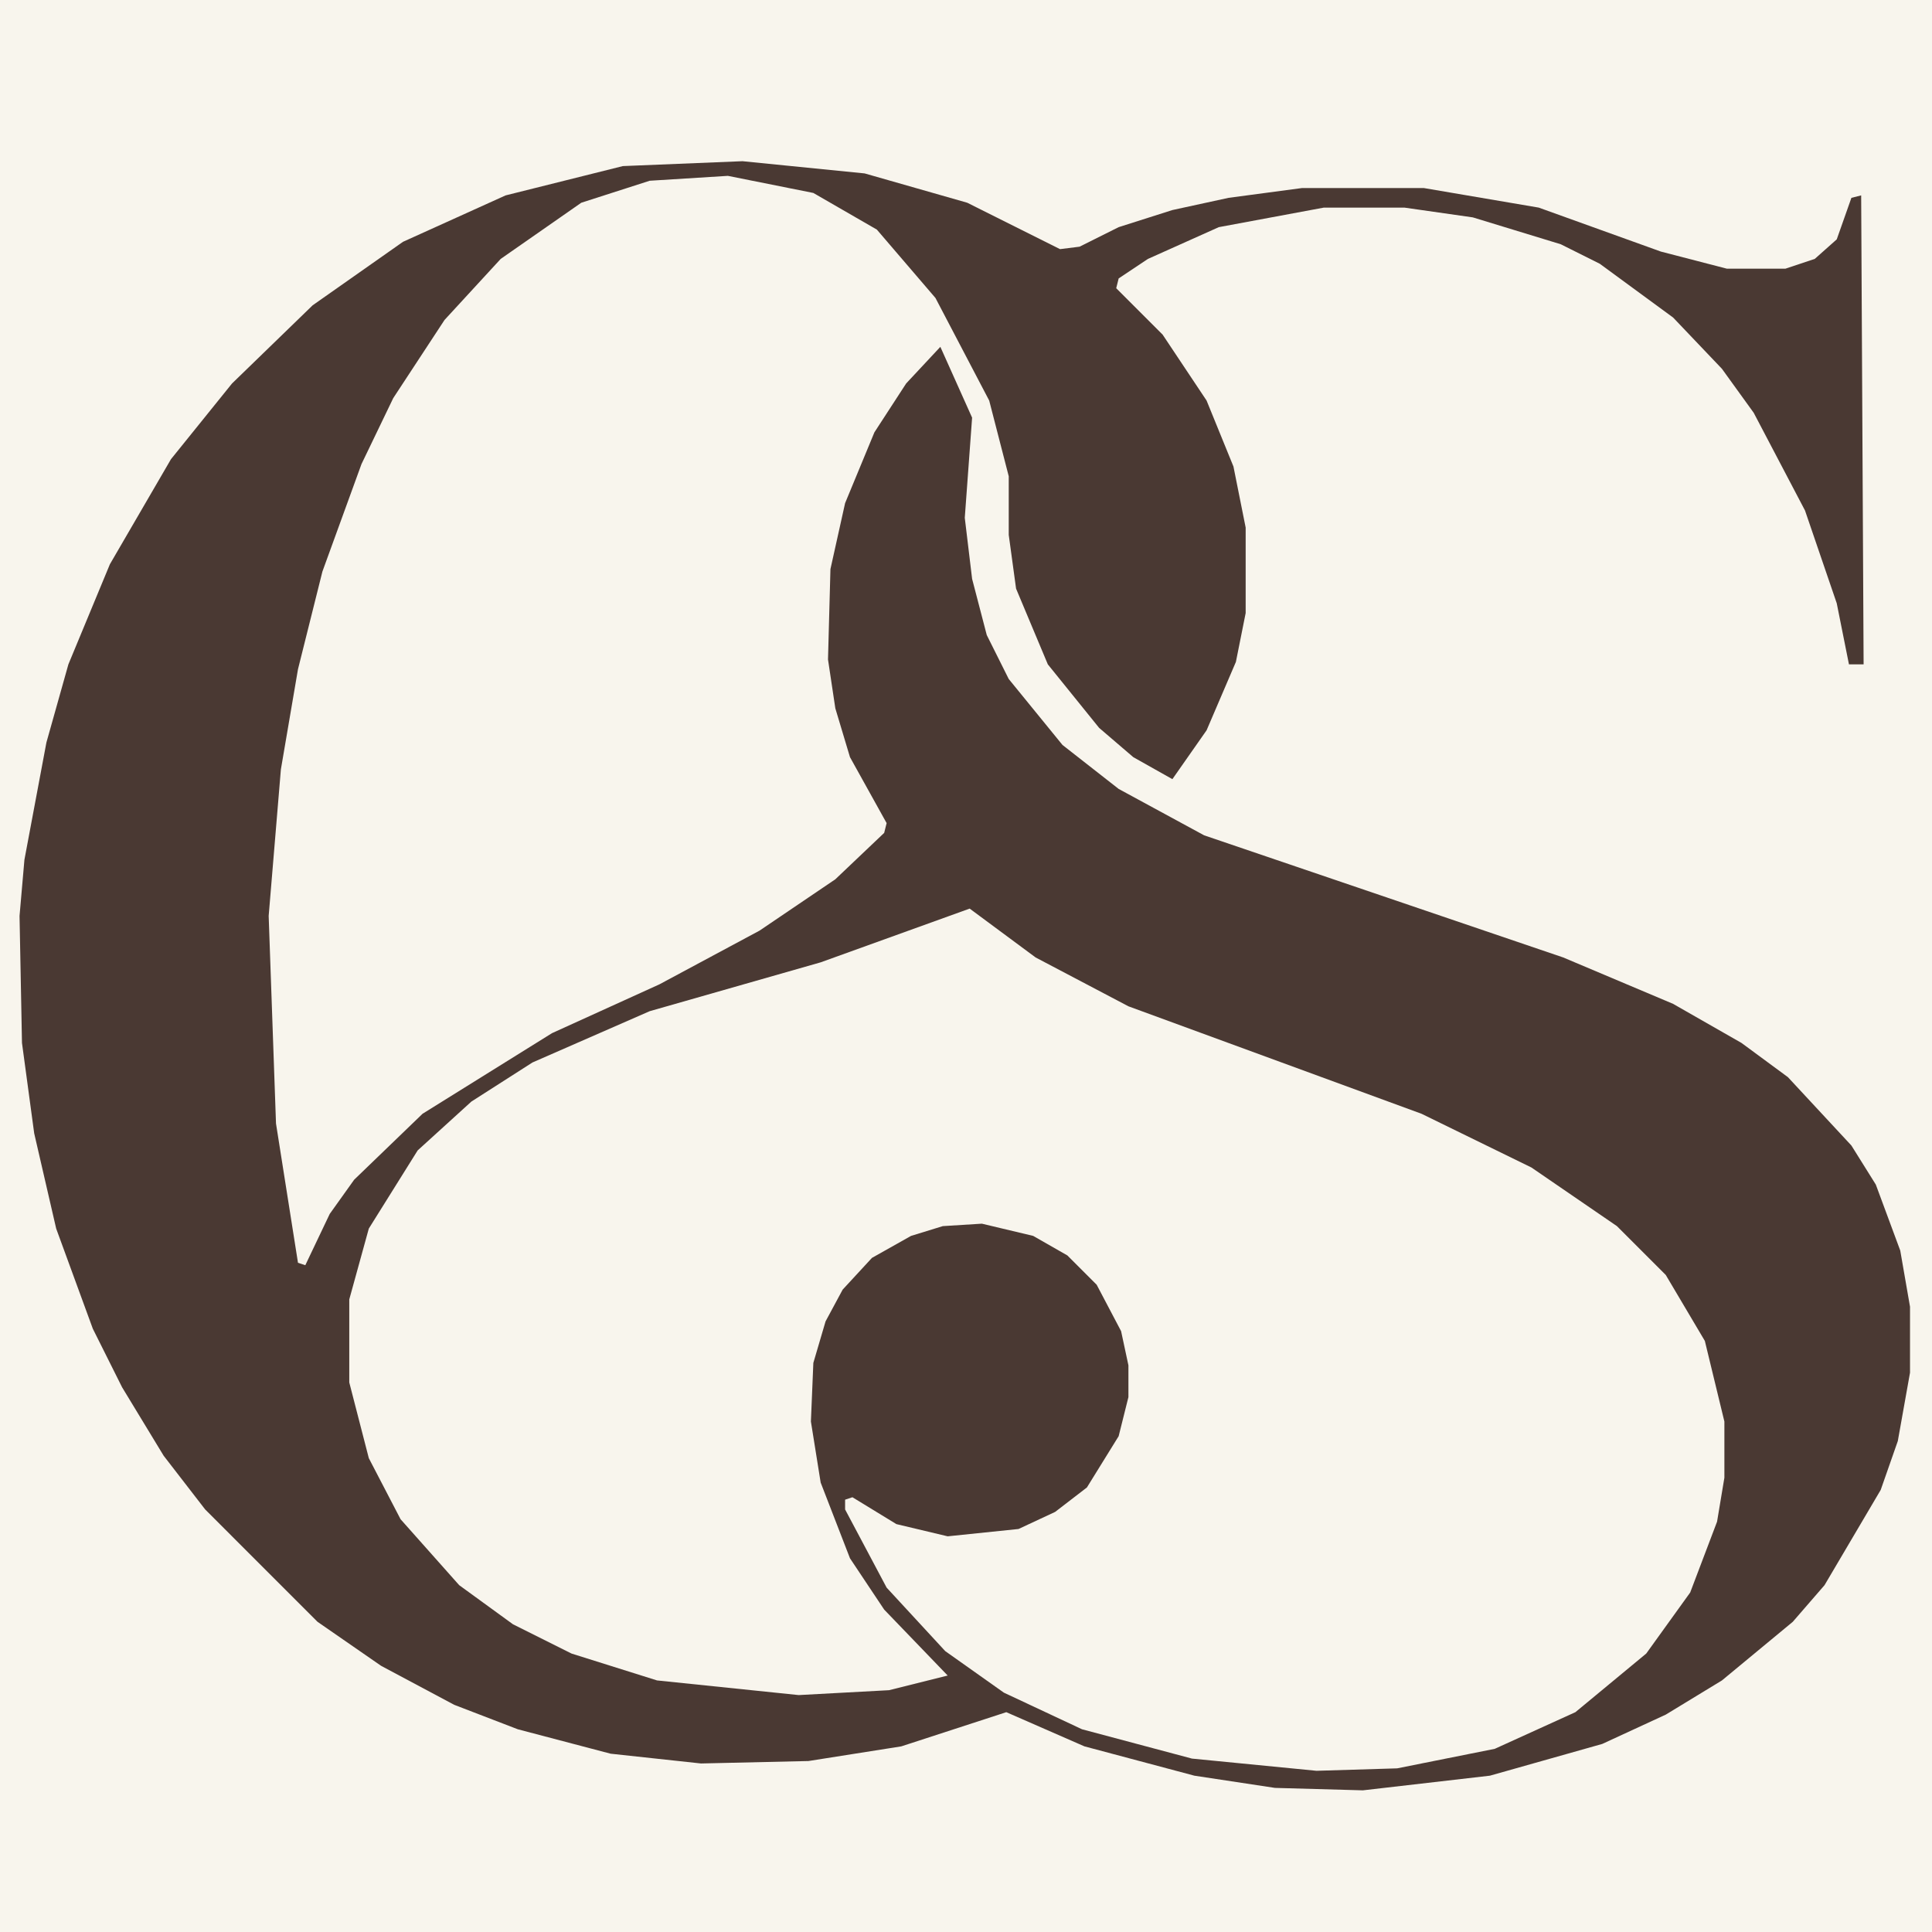
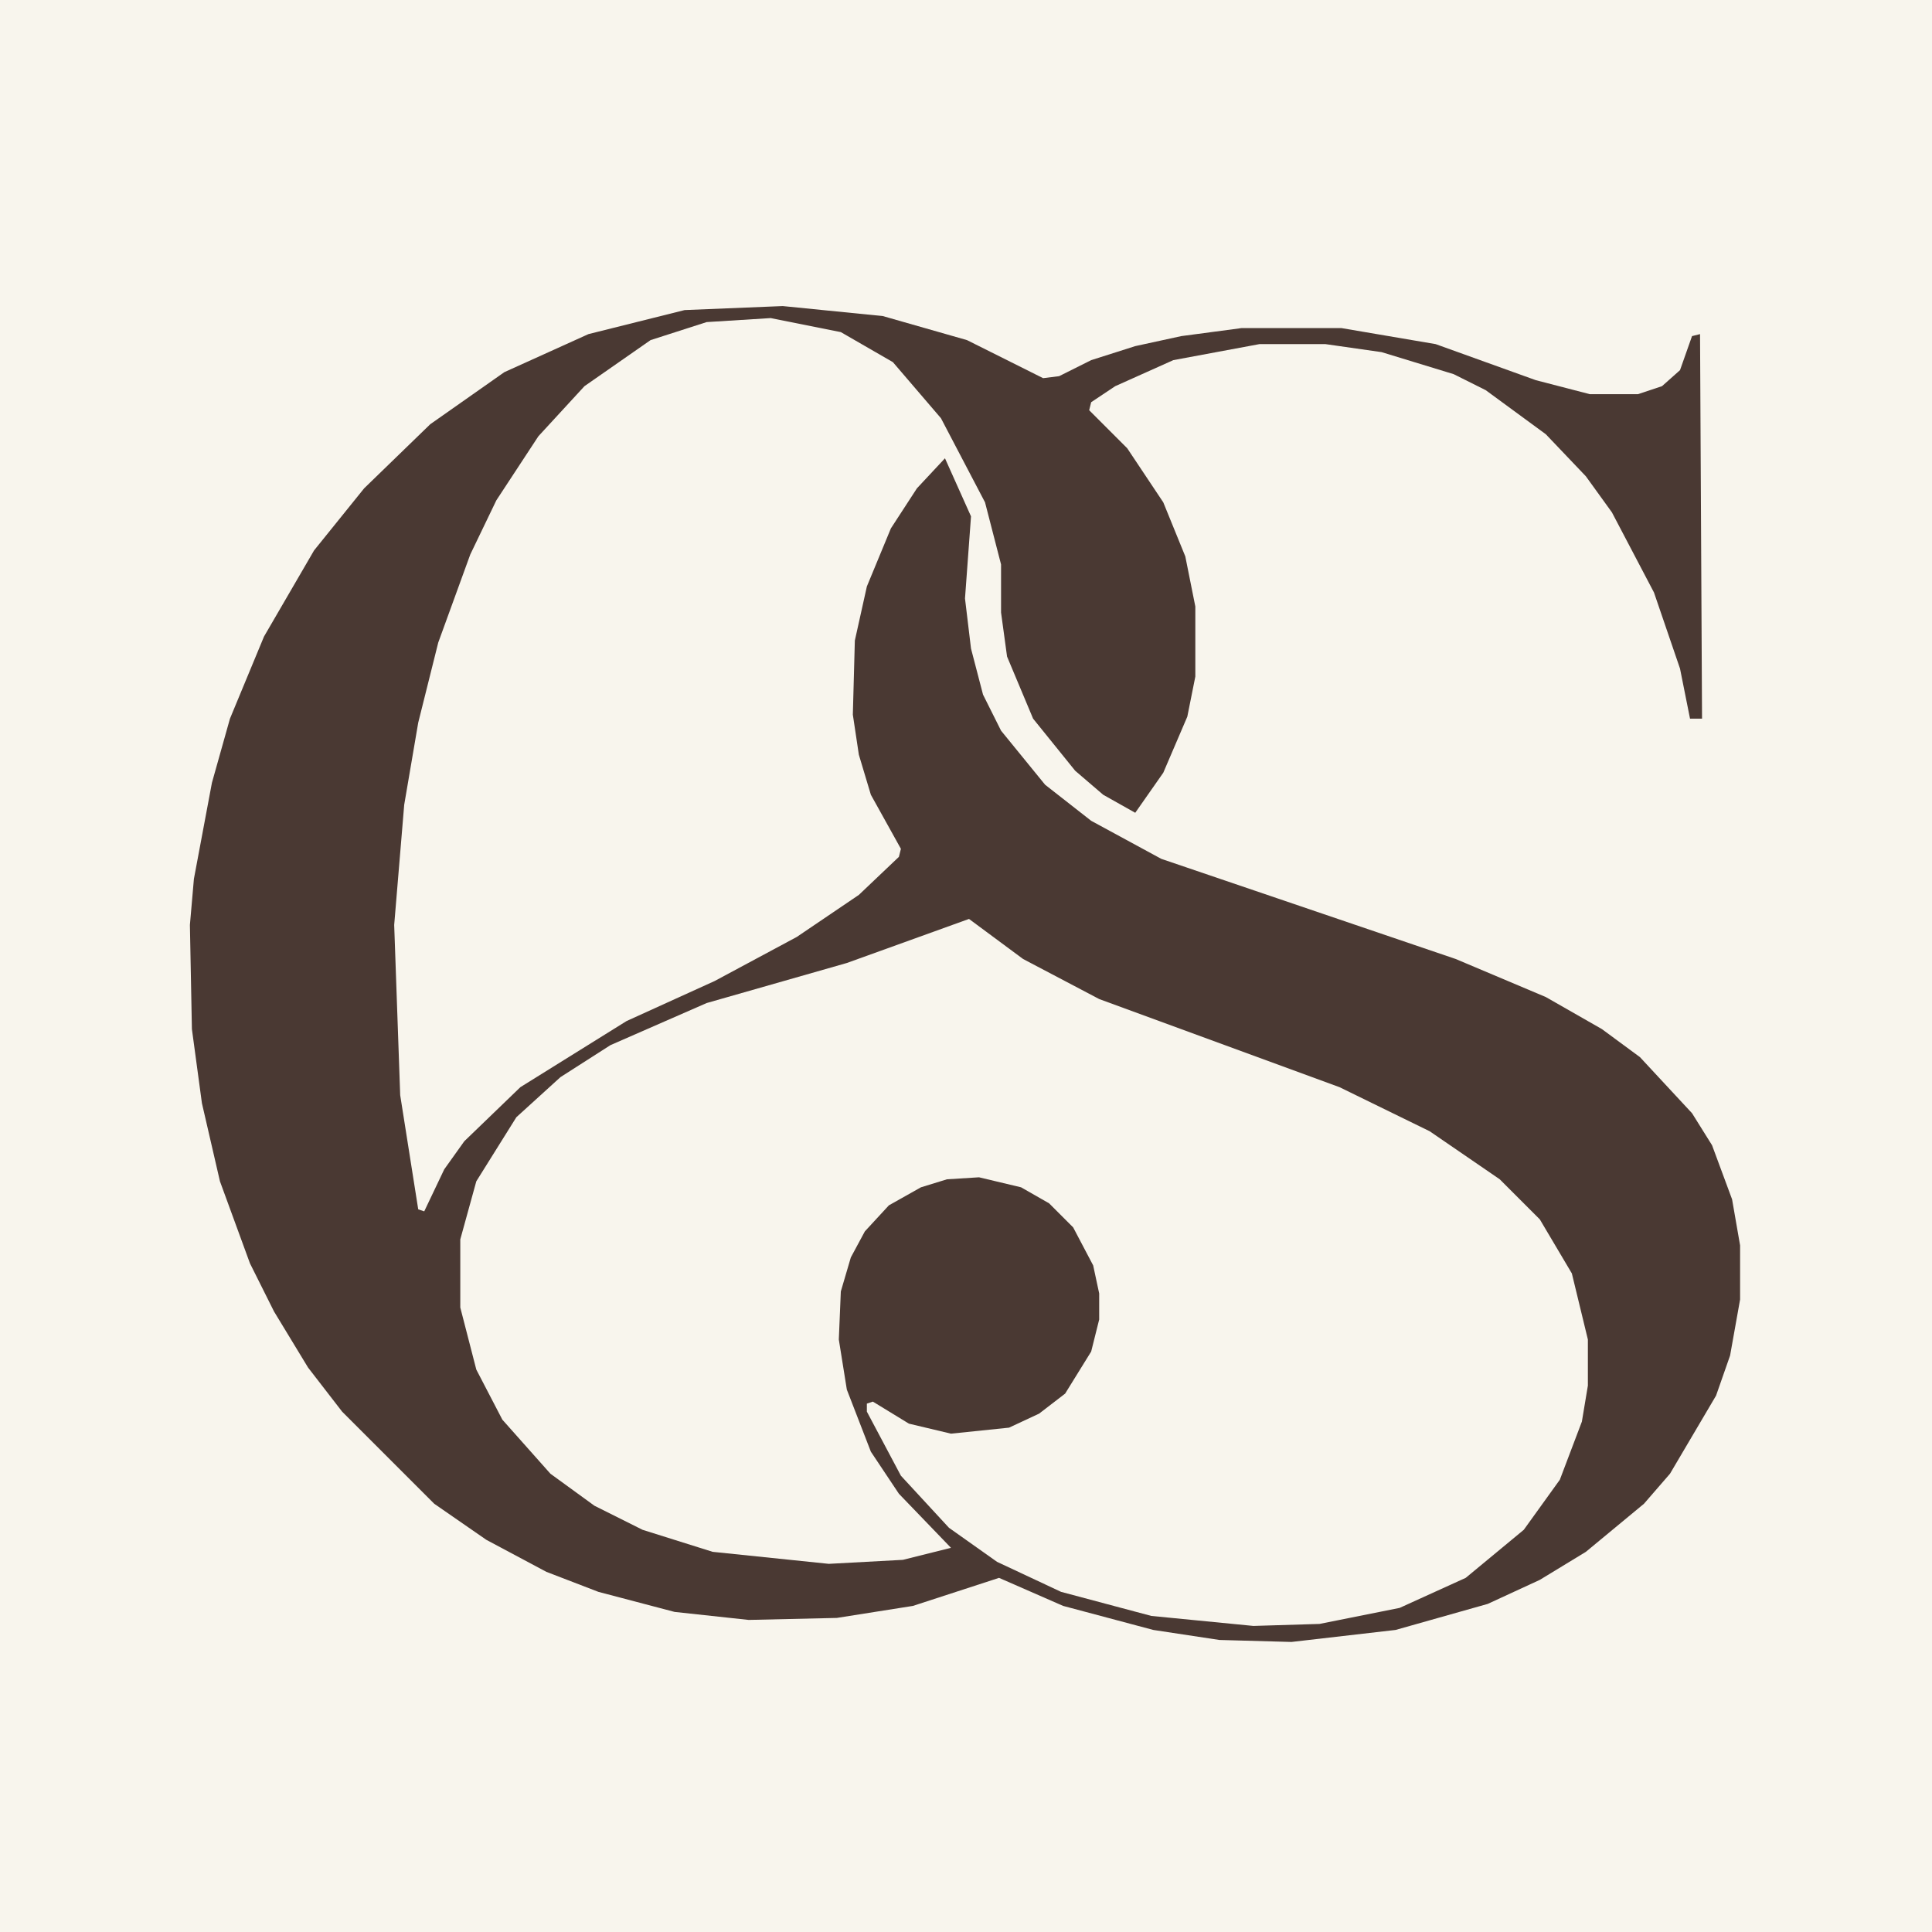
<svg xmlns="http://www.w3.org/2000/svg" width="512" height="512" viewBox="0 0 791 791">
  <rect width="791" height="791" fill="#f8f5ed" />
-   <path fill="#4a3933" fill-rule="evenodd" transform="translate(0 58)" d="M95,99 L70,130 L45,173 L28,214 L19,246 L10,294 L8,317 L9,369 L14,406 L23,445 L38,486 L50,510 L67,538 L84,560 L130,606 L156,624 L186,640 L212,650 L250,660 L287,664 L331,663 L369,657 L412,643 L444,657 L489,669 L522,674 L558,675 L610,669 L656,656 L682,644 L705,630 L734,606 L747,591 L770,552 L777,532 L782,504 L782,477 L778,454 L768,427 L758,411 L732,383 L713,369 L685,353 L640,334 L493,284 L458,265 L435,247 L413,220 L404,202 L398,179 L395,154 L398,113 L385,84 L371,99 L358,119 L346,148 L340,175 L339,212 L342,232 L348,252 L363,279 L362,283 L342,302 L311,323 L270,345 L226,365 L173,398 L145,425 L135,439 L125,460 L122,459 L113,402 L110,317 L115,257 L122,216 L132,176 L148,132 L161,105 L182,73 L205,48 L238,25 L266,16 L298,14 L333,21 L359,36 L383,64 L405,106 L413,137 L413,161 L416,183 L429,214 L450,240 L464,252 L480,261 L494,241 L506,213 L510,193 L510,158 L505,133 L494,106 L476,79 L457,60 L458,56 L470,48 L499,35 L542,27 L575,27 L603,31 L639,42 L655,50 L685,72 L705,93 L718,111 L739,151 L752,189 L757,214 L763,214 L762,22 L758,23 L752,40 L743,48 L731,52 L707,52 L680,45 L630,27 L583,19 L533,19 L503,23 L480,28 L458,35 L442,43 L434,44 L396,25 L354,13 L304,8 L255,10 L207,22 L165,41 L128,67ZM151,445 L171,413 L193,393 L218,377 L266,356 L336,336 L397,314 L424,334 L462,354 L582,398 L627,420 L662,444 L682,464 L698,491 L706,524 L706,547 L703,565 L692,594 L674,619 L645,643 L612,658 L572,666 L539,667 L488,662 L443,650 L411,635 L387,618 L363,592 L346,560 L346,556 L349,555 L367,566 L388,571 L417,568 L432,561 L445,551 L458,530 L462,514 L462,501 L459,487 L449,468 L437,456 L423,448 L402,443 L386,444 L373,448 L357,457 L345,470 L338,483 L333,500 L332,524 L336,549 L348,580 L362,601 L388,628 L364,634 L327,636 L269,630 L234,619 L210,607 L188,591 L164,564 L151,539 L143,508 L143,474Z" />
+   <g transform="translate(395.5 395.5) scale(0.82) translate(-395.5 -395.5)">
+     <path fill="#4a3933" fill-rule="evenodd" transform="translate(0 58)" d="M95,99 L70,130 L45,173 L28,214 L19,246 L10,294 L8,317 L9,369 L14,406 L23,445 L38,486 L50,510 L67,538 L84,560 L130,606 L156,624 L186,640 L212,650 L250,660 L287,664 L331,663 L369,657 L412,643 L444,657 L489,669 L522,674 L558,675 L610,669 L656,656 L682,644 L705,630 L734,606 L747,591 L770,552 L777,532 L782,504 L782,477 L778,454 L768,427 L758,411 L732,383 L713,369 L685,353 L640,334 L493,284 L458,265 L435,247 L413,220 L404,202 L398,179 L395,154 L398,113 L385,84 L371,99 L358,119 L346,148 L340,175 L339,212 L342,232 L348,252 L363,279 L362,283 L342,302 L311,323 L270,345 L226,365 L173,398 L145,425 L135,439 L125,460 L122,459 L113,402 L110,317 L115,257 L122,216 L132,176 L148,132 L161,105 L182,73 L205,48 L238,25 L266,16 L298,14 L333,21 L359,36 L383,64 L405,106 L413,137 L413,161 L416,183 L429,214 L450,240 L464,252 L480,261 L494,241 L506,213 L510,193 L510,158 L505,133 L494,106 L476,79 L457,60 L458,56 L470,48 L499,35 L542,27 L575,27 L603,31 L639,42 L655,50 L685,72 L705,93 L718,111 L739,151 L752,189 L757,214 L763,214 L762,22 L758,23 L752,40 L743,48 L731,52 L707,52 L680,45 L630,27 L583,19 L533,19 L503,23 L480,28 L458,35 L442,43 L434,44 L396,25 L354,13 L304,8 L255,10 L207,22 L165,41 L128,67ZM151,445 L171,413 L193,393 L218,377 L266,356 L336,336 L397,314 L424,334 L462,354 L582,398 L627,420 L662,444 L682,464 L698,491 L706,524 L706,547 L703,565 L692,594 L674,619 L645,643 L612,658 L572,666 L539,667 L488,662 L443,650 L411,635 L387,618 L363,592 L346,560 L346,556 L349,555 L367,566 L388,571 L417,568 L432,561 L445,551 L458,530 L462,514 L462,501 L459,487 L449,468 L437,456 L423,448 L402,443 L386,444 L373,448 L357,457 L345,470 L338,483 L333,500 L332,524 L336,549 L348,580 L362,601 L388,628 L364,634 L327,636 L269,630 L234,619 L210,607 L188,591 L164,564 L151,539 L143,508 L143,474Z" />
+   </g>
</svg>
